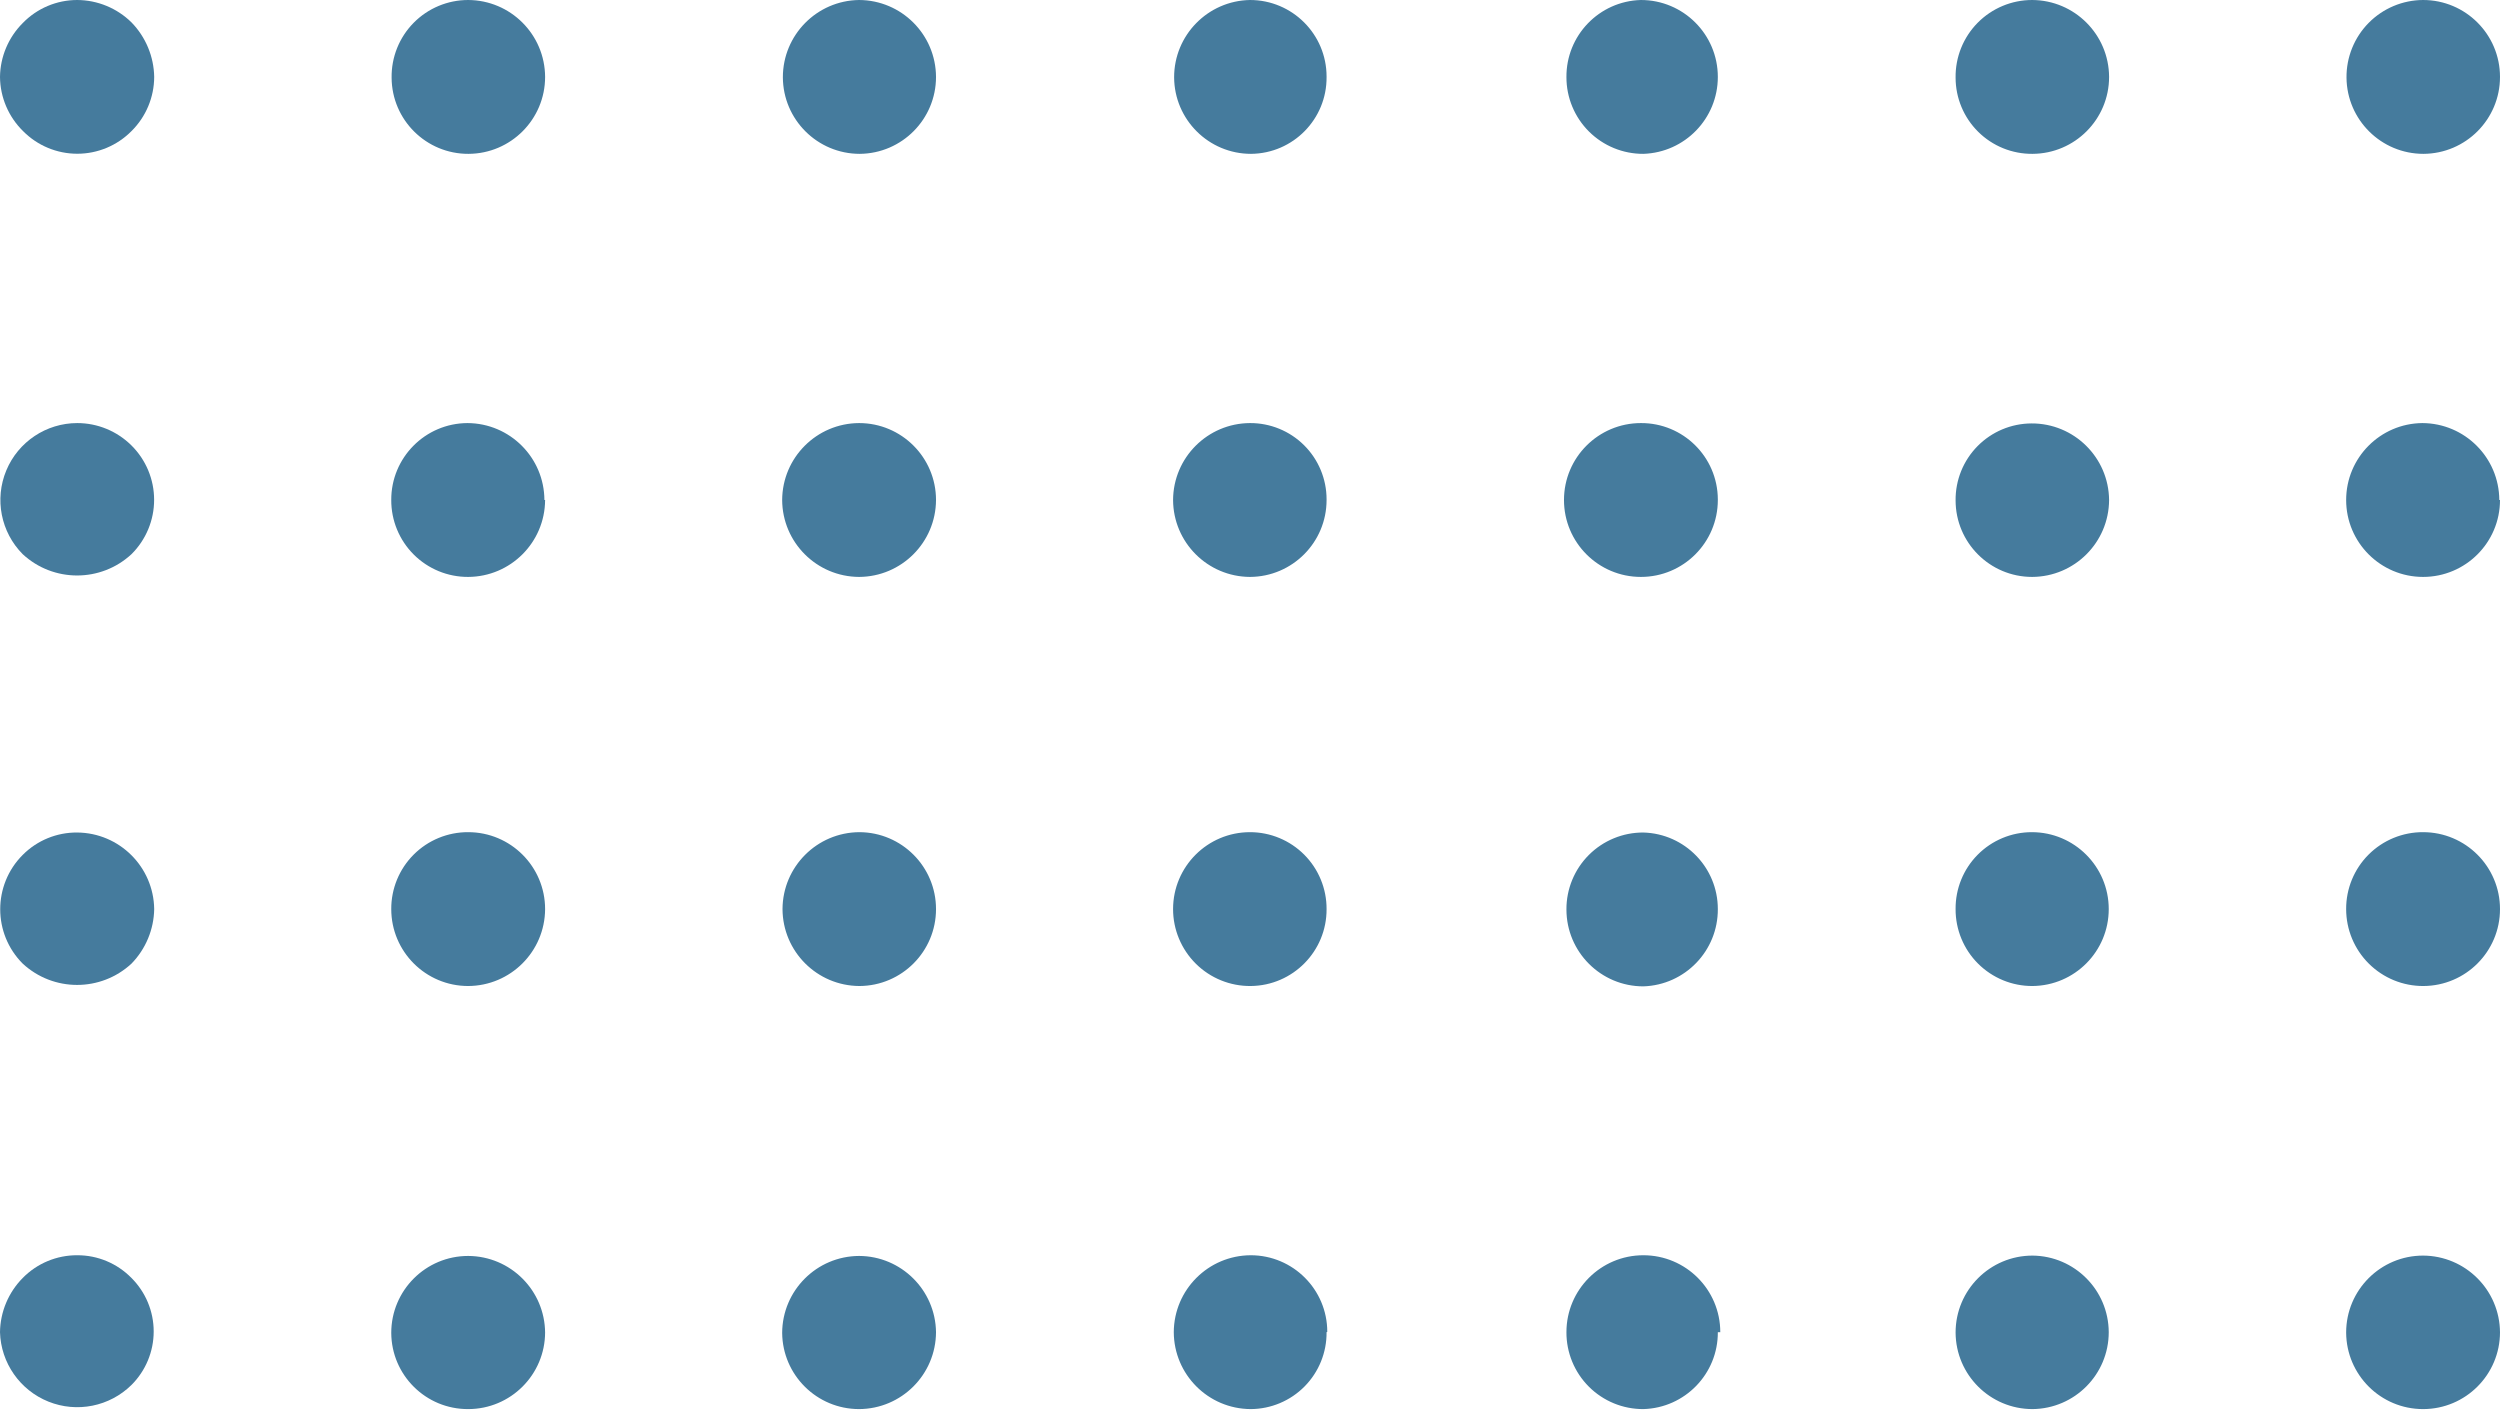
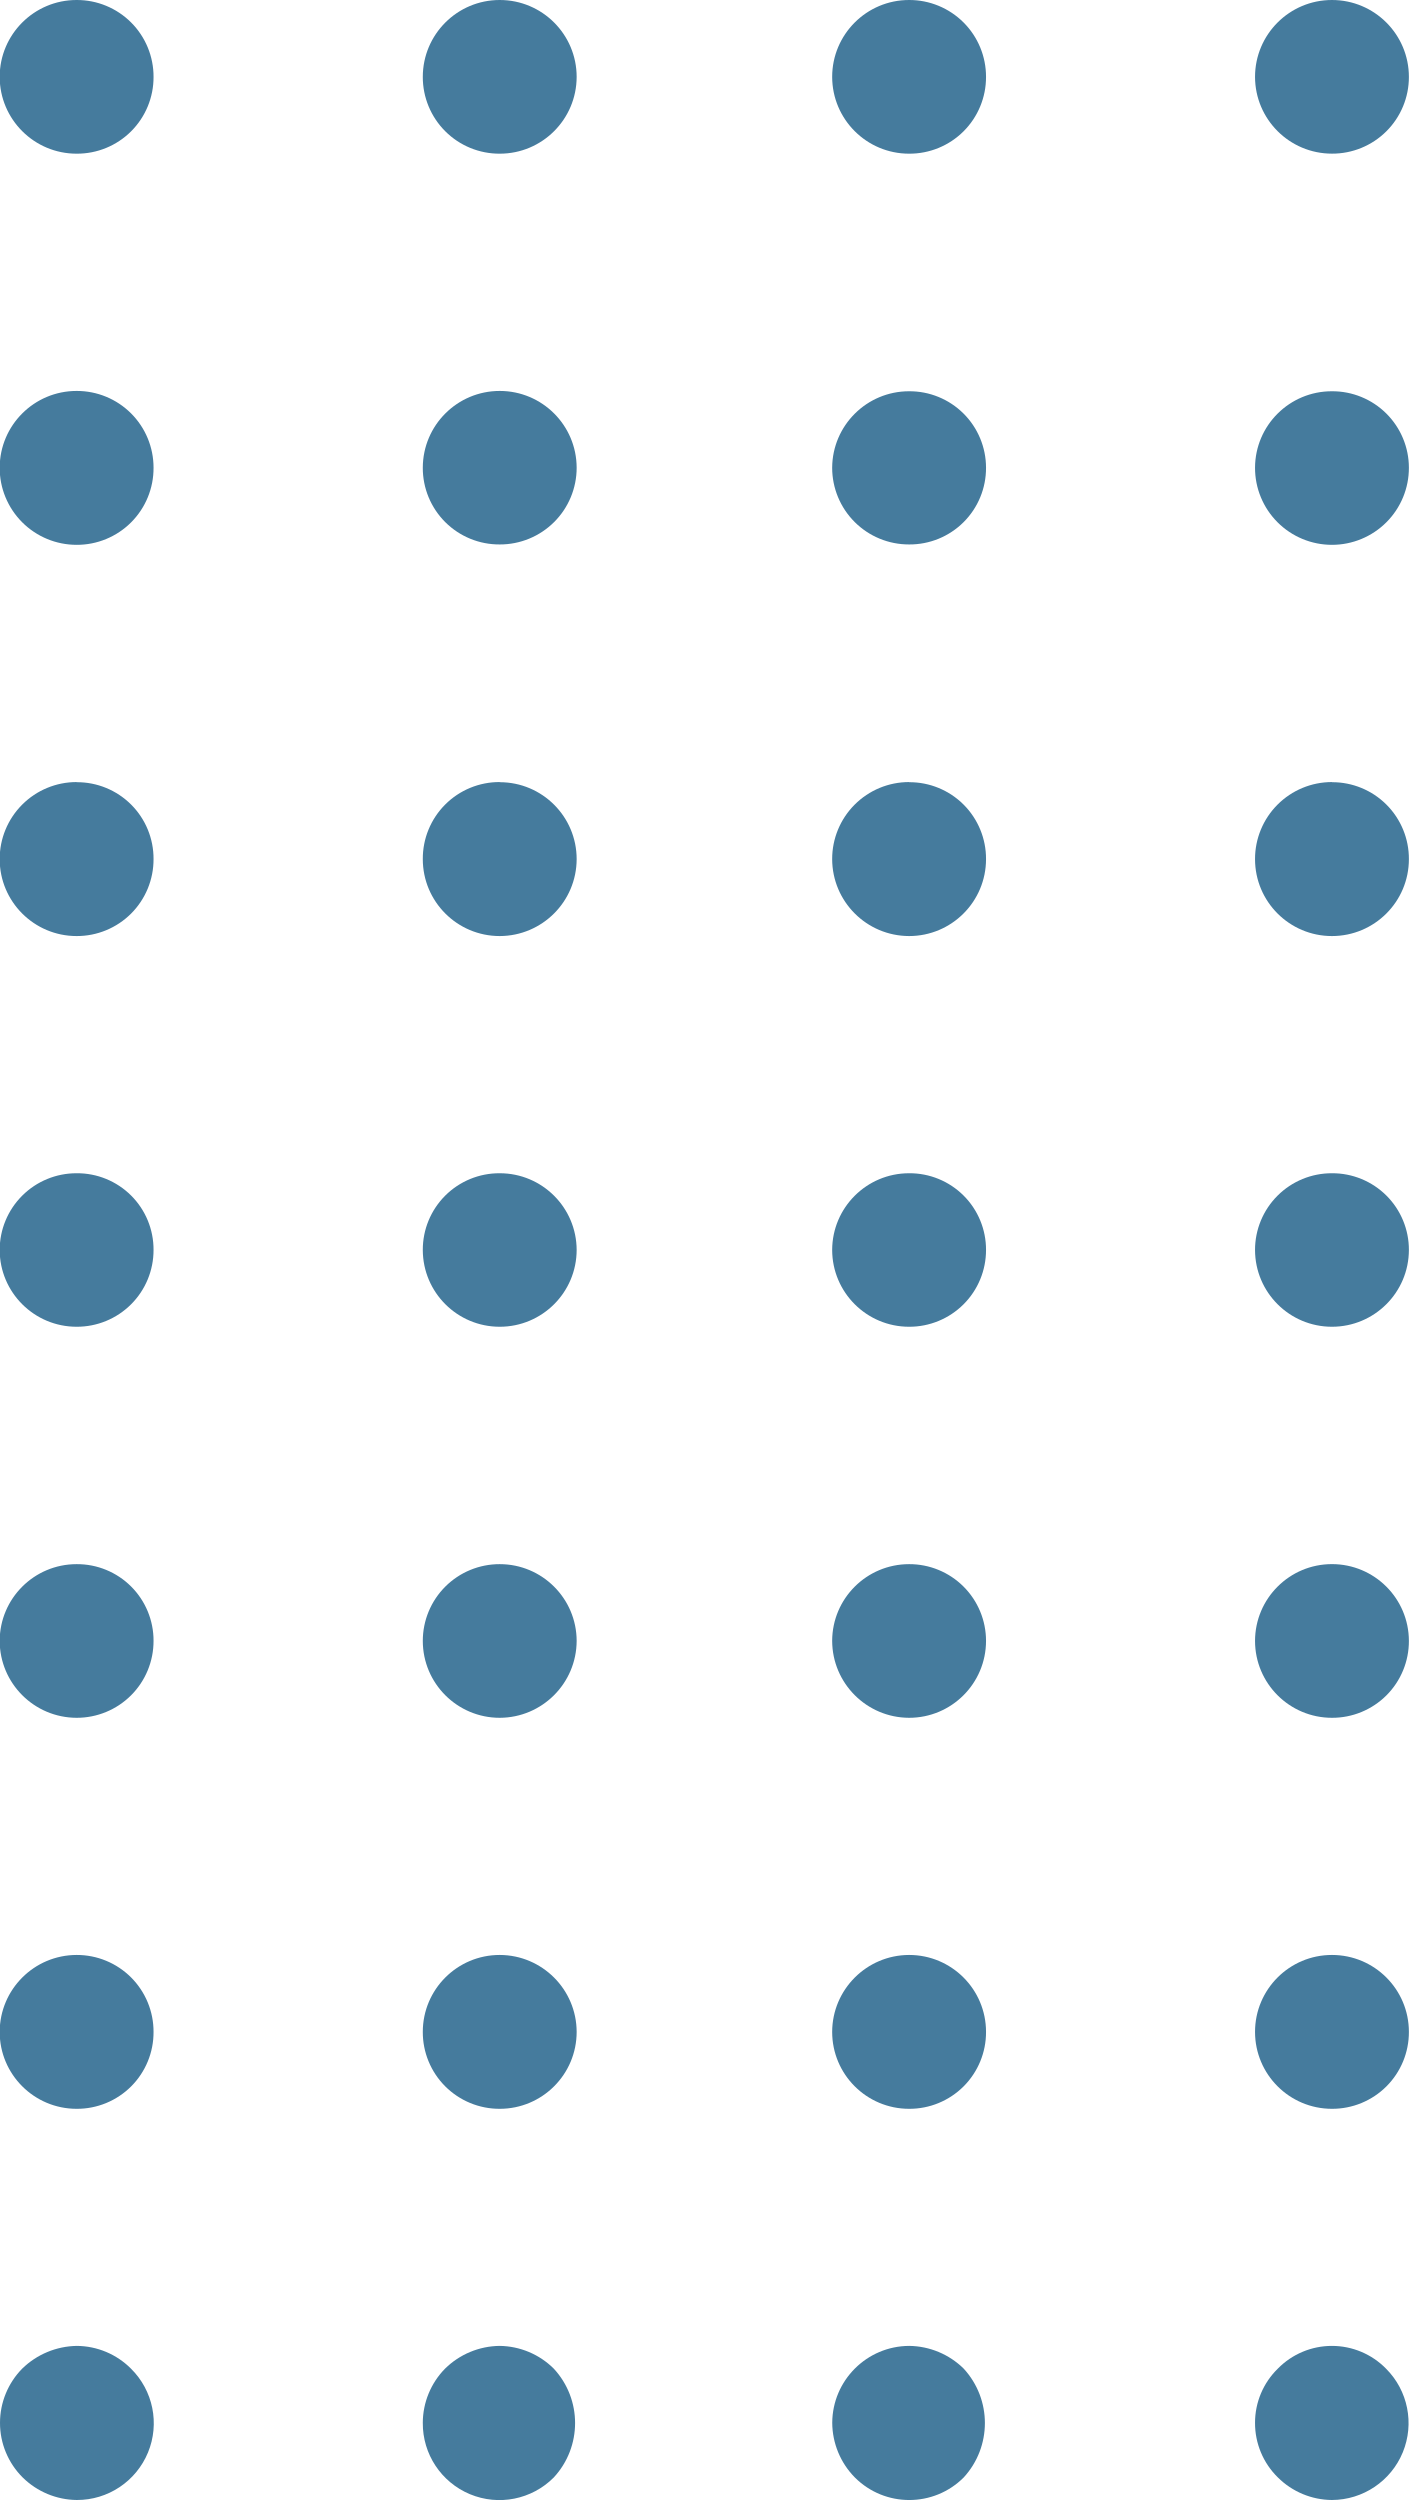
- <svg xmlns="http://www.w3.org/2000/svg" viewBox="0 0 71.5 40.3">
-   <defs>
-     <style>.cls-1{fill:#457b9d;}</style>
-   </defs>
-   <g id="Layer_2" data-name="Layer 2">
-     <g id="blue-dots">
-       <path id="groups3" class="cls-1" d="M15.59,38.1a2.2,2.2,0,0,1-2.2,2.2h0a2.19,2.19,0,0,1-2.2-2.18v0h0a2.2,2.2,0,0,1,2.2-2.2h0a2.21,2.21,0,0,1,2.2,2.2Zm11.18,0a2.21,2.21,0,0,1-2.2,2.2h0a2.2,2.2,0,0,1-2.2-2.18v0h0a2.21,2.21,0,0,1,2.2-2.2h0A2.21,2.21,0,0,1,26.77,38.1Zm11.17,0a2.18,2.18,0,0,1-2.17,2.2h0a2.21,2.21,0,0,1-2.2-2.2h0a2.21,2.21,0,0,1,2.2-2.2h0a2.19,2.19,0,0,1,2.19,2.19Zm11.19,0A2.19,2.19,0,0,1,47,40.3h0a2.19,2.19,0,0,1-2.2-2.2h0a2.2,2.2,0,0,1,2.2-2.2h0a2.2,2.2,0,0,1,2.2,2.2Zm11.18,0a2.2,2.2,0,0,1-2.18,2.2h0a2.2,2.2,0,0,1-2.2-2.19h0a2.2,2.2,0,0,1,2.2-2.2h0A2.2,2.2,0,0,1,60.31,38.1Zm11.19,0a2.2,2.2,0,0,1-2.2,2.2h0a2.2,2.2,0,0,1-2.2-2.19h0a2.2,2.2,0,0,1,2.2-2.2h0a2.21,2.21,0,0,1,2.2,2.2Z" />
-       <path id="dot-3" class="cls-1" d="M2.21,35.9a2.16,2.16,0,0,1,1.55.65,2.16,2.16,0,0,1,0,3.06l0,0A2.21,2.21,0,0,1,0,38.1a2.25,2.25,0,0,1,.65-1.55A2.17,2.17,0,0,1,2.21,35.9Z" />
-       <path id="groups2" class="cls-1" d="M15.59,26a2.21,2.21,0,0,1-2.2,2.2h0A2.2,2.2,0,0,1,11.19,26v0h0a2.19,2.19,0,0,1,2.2-2.2h0A2.2,2.2,0,0,1,15.59,26Zm11.18,0a2.2,2.2,0,0,1-2.19,2.2h0a2.21,2.21,0,0,1-2.2-2.2h0a2.21,2.21,0,0,1,2.2-2.2h0A2.2,2.2,0,0,1,26.77,26Zm11.17,0a2.19,2.19,0,0,1-2.17,2.2h0A2.2,2.2,0,0,1,33.55,26h0a2.2,2.2,0,0,1,2.2-2.2h0A2.19,2.19,0,0,1,37.94,26Zm11.19,0A2.2,2.2,0,0,1,47,28.21h0a2.2,2.2,0,0,1-2.2-2.2h0a2.19,2.19,0,0,1,2.2-2.2h0A2.19,2.19,0,0,1,49.13,26Zm11.18,0a2.2,2.2,0,0,1-2.18,2.2h0A2.19,2.19,0,0,1,55.93,26v0h0a2.18,2.18,0,0,1,2.18-2.2h0A2.2,2.2,0,0,1,60.31,26ZM71.5,26a2.2,2.2,0,0,1-2.19,2.2h0A2.2,2.2,0,0,1,67.1,26h0a2.19,2.19,0,0,1,2.2-2.2h0A2.2,2.2,0,0,1,71.5,26Z" />
-       <path id="dot-2" class="cls-1" d="M2.21,23.81A2.22,2.22,0,0,1,4.41,26a2.29,2.29,0,0,1-.65,1.56,2.29,2.29,0,0,1-3.11,0,2.2,2.2,0,0,1,0-3.11h0A2.17,2.17,0,0,1,2.21,23.81Z" />
-       <path id="groups1" class="cls-1" d="M15.59,14.3a2.21,2.21,0,0,1-2.2,2.2h0a2.19,2.19,0,0,1-2.2-2.2h0a2.19,2.19,0,0,1,2.18-2.2h0a2.21,2.21,0,0,1,2.2,2.2Zm11.18,0a2.21,2.21,0,0,1-2.2,2.2h0a2.21,2.21,0,0,1-2.2-2.2h0a2.21,2.21,0,0,1,2.2-2.2h0a2.2,2.2,0,0,1,2.2,2.2Zm11.17,0a2.2,2.2,0,0,1-2.19,2.2h0a2.21,2.21,0,0,1-2.2-2.2h0a2.21,2.21,0,0,1,2.2-2.2h0a2.18,2.18,0,0,1,2.19,2.18Zm11.19,0a2.2,2.2,0,0,1-2.2,2.2h0a2.2,2.2,0,0,1-2.2-2.2h0a2.2,2.2,0,0,1,2.2-2.2h0a2.19,2.19,0,0,1,2.2,2.18v0Zm11.19,0a2.21,2.21,0,0,1-2.2,2.2h0a2.19,2.19,0,0,1-2.19-2.19h0a2.18,2.18,0,0,1,2.17-2.2h0A2.21,2.21,0,0,1,60.32,14.3Zm11.18,0a2.2,2.2,0,0,1-2.2,2.2h0a2.2,2.2,0,0,1-2.2-2.2h0a2.2,2.2,0,0,1,2.18-2.2h0a2.21,2.21,0,0,1,2.2,2.2Z" />
-       <path id="dot-1" class="cls-1" d="M2.21,12.1a2.2,2.2,0,0,1,1.55.64,2.19,2.19,0,0,1,0,3.11,2.29,2.29,0,0,1-3.11,0A2.2,2.2,0,0,1,2.21,12.1Z" />
-       <path id="groups" class="cls-1" d="M15.59,2.2A2.2,2.2,0,0,1,13.4,4.4h0a2.19,2.19,0,0,1-2.2-2.18v0h0A2.19,2.19,0,0,1,13.39,0h0A2.21,2.21,0,0,1,15.59,2.2Zm11.18,0a2.2,2.2,0,0,1-2.18,2.2h0a2.2,2.2,0,0,1-2.2-2.19h0A2.21,2.21,0,0,1,24.57,0h0A2.21,2.21,0,0,1,26.77,2.2Zm11.17,0a2.18,2.18,0,0,1-2.16,2.2h0a2.2,2.2,0,0,1-2.2-2.19h0A2.21,2.21,0,0,1,35.75,0h0a2.19,2.19,0,0,1,2.19,2.19Zm11.19,0A2.2,2.2,0,0,1,47,4.4h0a2.19,2.19,0,0,1-2.2-2.19h0A2.19,2.19,0,0,1,46.93,0h0a2.2,2.2,0,0,1,2.2,2.2Zm11.19,0a2.2,2.2,0,0,1-2.19,2.2h0a2.18,2.18,0,0,1-2.2-2.18v0h0A2.19,2.19,0,0,1,58.12,0h0A2.21,2.21,0,0,1,60.32,2.2Zm11.18,0a2.2,2.2,0,0,1-2.19,2.2h0a2.2,2.2,0,0,1-2.2-2.18v0h0A2.2,2.2,0,0,1,69.3,0h0a2.2,2.2,0,0,1,2.2,2.2Z" />
-       <path id="dot" class="cls-1" d="M2.21,0A2.23,2.23,0,0,1,3.76.64,2.29,2.29,0,0,1,4.41,2.2a2.19,2.19,0,0,1-.65,1.55,2.18,2.18,0,0,1-3.1,0A2.2,2.2,0,0,1,0,2.2,2.22,2.22,0,0,1,.65.66,2.17,2.17,0,0,1,2.21,0Z" />
+ <svg xmlns="http://www.w3.org/2000/svg" width="40.286" height="71.494" viewBox="0 0 40.286 71.494">
+   <g id="Group_47" data-name="Group 47" transform="translate(-978.409 -72.935)">
+     <g id="Group_31" data-name="Group 31">
+       <g id="Group_28" data-name="Group 28">
+         <g id="Group_27" data-name="Group 27">
+           <path id="Path_1009" data-name="Path 1009" d="M1016.5,128.842a2.2,2.2,0,0,1,2.2,2.2h0a2.192,2.192,0,0,1-2.2,2.2h0a2.2,2.2,0,0,1-2.2-2.2h0A2.2,2.2,0,0,1,1016.5,128.842Zm0-11.177a2.2,2.2,0,0,1,2.2,2.195h0a2.192,2.192,0,0,1-2.2,2.2h0a2.2,2.2,0,0,1-2.2-2.2h0A2.2,2.2,0,0,1,1016.5,117.665Zm0-11.178a2.188,2.188,0,0,1,2.2,2.195h0a2.2,2.2,0,0,1-2.2,2.195h0a2.2,2.2,0,0,1-2.2-2.195h0A2.193,2.193,0,0,1,1016.5,106.487Zm0-11.183a2.191,2.191,0,0,1,2.2,2.2h0a2.2,2.2,0,0,1-2.2,2.2h0a2.2,2.2,0,0,1-2.2-2.2h0A2.2,2.2,0,0,1,1016.5,95.3Zm0-11.18a2.189,2.189,0,0,1,2.2,2.186h0a2.2,2.2,0,0,1-2.2,2.206h0a2.2,2.2,0,0,1-2.2-2.206h0A2.194,2.194,0,0,1,1016.5,84.124Zm0-11.189a2.2,2.2,0,0,1,2.2,2.2h0a2.191,2.191,0,0,1-2.2,2.194h0a2.2,2.2,0,0,1-2.2-2.194h0A2.2,2.2,0,0,1,1016.5,72.935Z" fill="#457b9d" />
+         </g>
+       </g>
+       <g id="Group_30" data-name="Group 30">
+         <g id="Group_29" data-name="Group 29">
+           <path id="Path_1010" data-name="Path 1010" d="M1014.3,142.22a2.162,2.162,0,0,1,.652-1.548,2.165,2.165,0,0,1,3.093,0,2.2,2.2,0,0,1-1.547,3.757,2.214,2.214,0,0,1-1.546-.646A2.173,2.173,0,0,1,1014.3,142.22Z" fill="#457b9d" />
+         </g>
+       </g>
+     </g>
+     <g id="Group_36" data-name="Group 36">
+       <g id="Group_33" data-name="Group 33">
+         <g id="Group_32" data-name="Group 32">
+           <path id="Path_1011" data-name="Path 1011" d="M1004.407,128.842a2.2,2.2,0,0,1,2.2,2.2h0a2.19,2.19,0,0,1-2.2,2.2h0a2.2,2.2,0,0,1-2.2-2.2h0A2.207,2.207,0,0,1,1004.407,128.842Zm0-11.176a2.193,2.193,0,0,1,2.2,2.194h0a2.2,2.2,0,0,1-2.2,2.2h0a2.207,2.207,0,0,1-2.2-2.2h0A2.2,2.2,0,0,1,1004.407,117.666Zm0-11.179a2.185,2.185,0,0,1,2.2,2.195h0a2.193,2.193,0,0,1-2.2,2.195h0a2.2,2.2,0,0,1-2.2-2.195h0A2.2,2.2,0,0,1,1004.407,106.487Zm0-11.183a2.189,2.189,0,0,1,2.2,2.2h0a2.2,2.2,0,0,1-2.2,2.2h0a2.205,2.205,0,0,1-2.2-2.2h0A2.2,2.2,0,0,1,1004.407,95.3Zm0-11.18a2.187,2.187,0,0,1,2.2,2.186h0a2.184,2.184,0,0,1-2.2,2.195h0a2.194,2.194,0,0,1-2.2-2.195h0A2.2,2.2,0,0,1,1004.407,84.124Zm0-11.189a2.194,2.194,0,0,1,2.2,2.2h0a2.189,2.189,0,0,1-2.2,2.195h0a2.2,2.2,0,0,1-2.2-2.195h0A2.2,2.2,0,0,1,1004.407,72.935Z" fill="#457b9d" />
+         </g>
+       </g>
+       <g id="Group_35" data-name="Group 35">
+         <g id="Group_34" data-name="Group 34">
+           <path id="Path_1012" data-name="Path 1012" d="M1002.209,142.222a2.211,2.211,0,0,1,2.2-2.2,2.26,2.26,0,0,1,1.559.65,2.3,2.3,0,0,1,0,3.113,2.2,2.2,0,0,1-3.112,0A2.245,2.245,0,0,1,1002.209,142.222Z" fill="#457b9d" />
+         </g>
+       </g>
+     </g>
+     <g id="Group_41" data-name="Group 41">
+       <g id="Group_38" data-name="Group 38">
+         <g id="Group_37" data-name="Group 37">
+           <path id="Path_1013" data-name="Path 1013" d="M992.7,128.842a2.207,2.207,0,0,1,2.2,2.2h0a2.2,2.2,0,0,1-2.2,2.2h0a2.192,2.192,0,0,1-2.2-2.2h0A2.2,2.2,0,0,1,992.7,128.842Zm0-11.176a2.2,2.2,0,0,1,2.2,2.194h0a2.208,2.208,0,0,1-2.2,2.2h0a2.2,2.2,0,0,1-2.2-2.2h0A2.195,2.195,0,0,1,992.7,117.666Zm0-11.179a2.2,2.2,0,0,1,2.2,2.195h0a2.2,2.2,0,0,1-2.2,2.195h0a2.2,2.2,0,0,1-2.2-2.195h0A2.187,2.187,0,0,1,992.7,106.487Zm0-11.183a2.2,2.2,0,0,1,2.2,2.2h0a2.206,2.206,0,0,1-2.2,2.2h0a2.2,2.2,0,0,1-2.2-2.2h0A2.191,2.191,0,0,1,992.7,95.3Zm0-11.189a2.2,2.2,0,0,1,2.2,2.195h0a2.193,2.193,0,0,1-2.2,2.195h0a2.186,2.186,0,0,1-2.2-2.195h0A2.2,2.2,0,0,1,992.7,84.115Zm0-11.18a2.2,2.2,0,0,1,2.2,2.2h0a2.2,2.2,0,0,1-2.2,2.195h0a2.191,2.191,0,0,1-2.2-2.195h0A2.2,2.2,0,0,1,992.7,72.935Z" fill="#457b9d" />
+         </g>
+       </g>
+       <g id="Group_40" data-name="Group 40">
+         <g id="Group_39" data-name="Group 39">
+           <path id="Path_1014" data-name="Path 1014" d="M990.5,142.222a2.22,2.22,0,0,1,.637-1.55,2.259,2.259,0,0,1,1.56-.65,2.234,2.234,0,0,1,1.548.65,2.291,2.291,0,0,1,0,3.113,2.191,2.191,0,0,1-3.745-1.563Z" fill="#457b9d" />
+         </g>
+       </g>
+     </g>
+     <g id="Group_46" data-name="Group 46">
+       <g id="Group_43" data-name="Group 43">
+         <g id="Group_42" data-name="Group 42">
+           <path id="Path_1015" data-name="Path 1015" d="M980.6,128.842a2.194,2.194,0,0,1,2.2,2.2h0a2.188,2.188,0,0,1-2.2,2.2h0a2.2,2.2,0,0,1-2.2-2.2h0A2.205,2.205,0,0,1,980.6,128.842Zm0-11.176a2.186,2.186,0,0,1,2.2,2.194h0a2.195,2.195,0,0,1-2.2,2.2h0a2.205,2.205,0,0,1-2.2-2.2h0A2.2,2.2,0,0,1,980.6,117.666Zm0-11.179a2.183,2.183,0,0,1,2.2,2.195h0a2.192,2.192,0,0,1-2.2,2.195h0a2.2,2.2,0,0,1-2.2-2.195h0A2.194,2.194,0,0,1,980.6,106.487Zm0-11.183a2.187,2.187,0,0,1,2.2,2.2h0a2.193,2.193,0,0,1-2.2,2.2h0a2.2,2.2,0,0,1-2.2-2.2h0A2.2,2.2,0,0,1,980.6,95.3Zm0-11.189a2.193,2.193,0,0,1,2.2,2.195h0a2.192,2.192,0,0,1-2.2,2.206h0a2.2,2.2,0,0,1-2.2-2.206h0A2.2,2.2,0,0,1,980.6,84.115Zm0-11.18a2.192,2.192,0,0,1,2.2,2.2h0a2.187,2.187,0,0,1-2.2,2.195h0a2.2,2.2,0,0,1-2.2-2.195h0A2.2,2.2,0,0,1,980.6,72.935Z" fill="#457b9d" />
+         </g>
+       </g>
+       <g id="Group_45" data-name="Group 45">
+         <g id="Group_44" data-name="Group 44">
+           <path id="Path_1016" data-name="Path 1016" d="M978.409,142.222a2.214,2.214,0,0,1,.635-1.55,2.289,2.289,0,0,1,1.56-.65,2.21,2.21,0,0,1,1.55.65,2.195,2.195,0,0,1-1.55,3.757,2.237,2.237,0,0,1-1.546-.644A2.2,2.2,0,0,1,978.409,142.222Z" fill="#457b9d" />
+         </g>
+       </g>
    </g>
  </g>
</svg>
